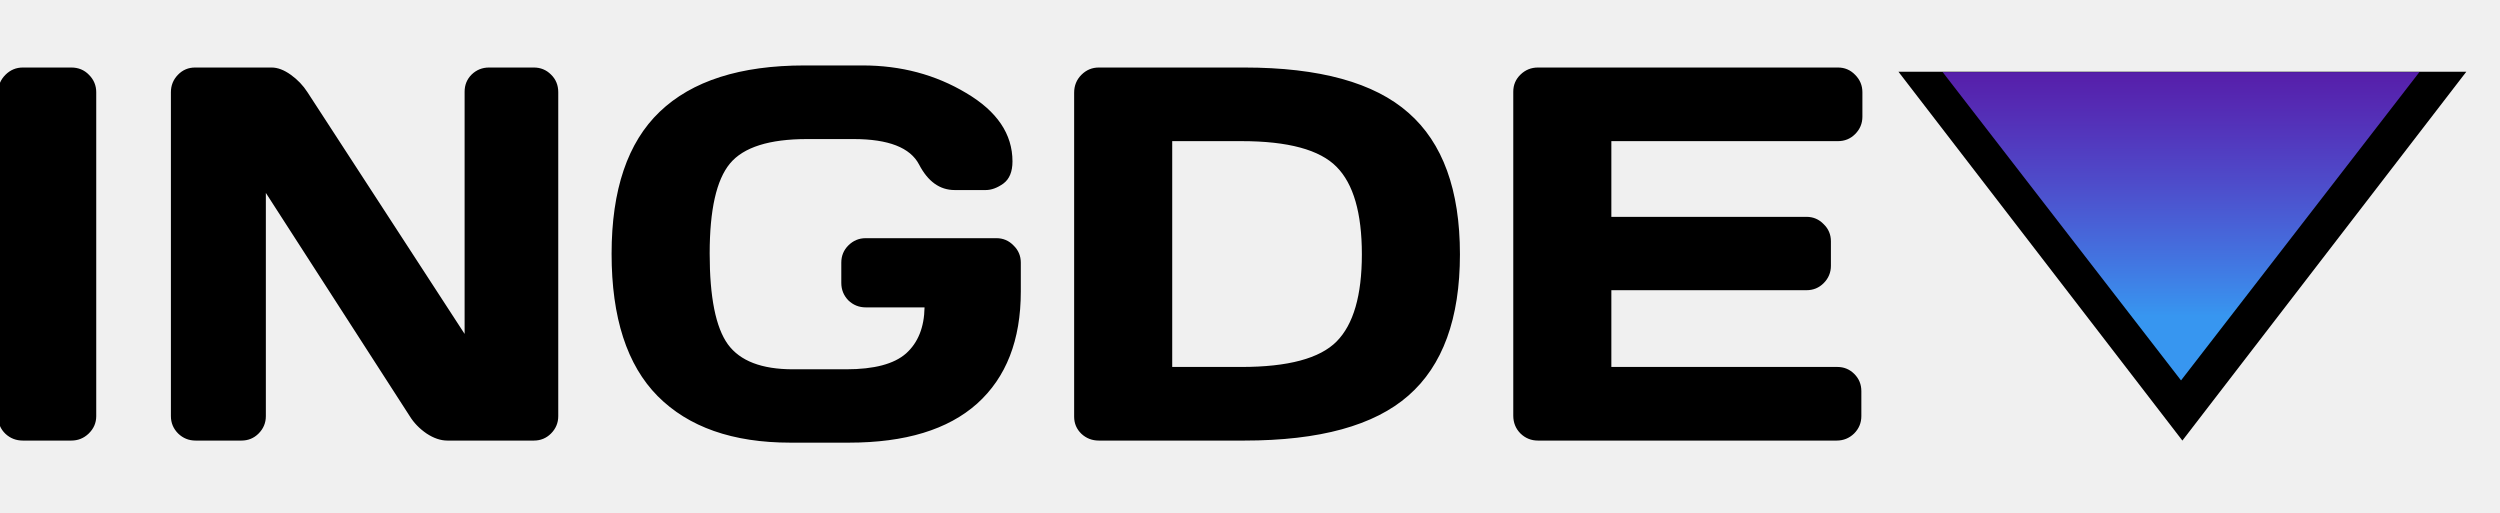
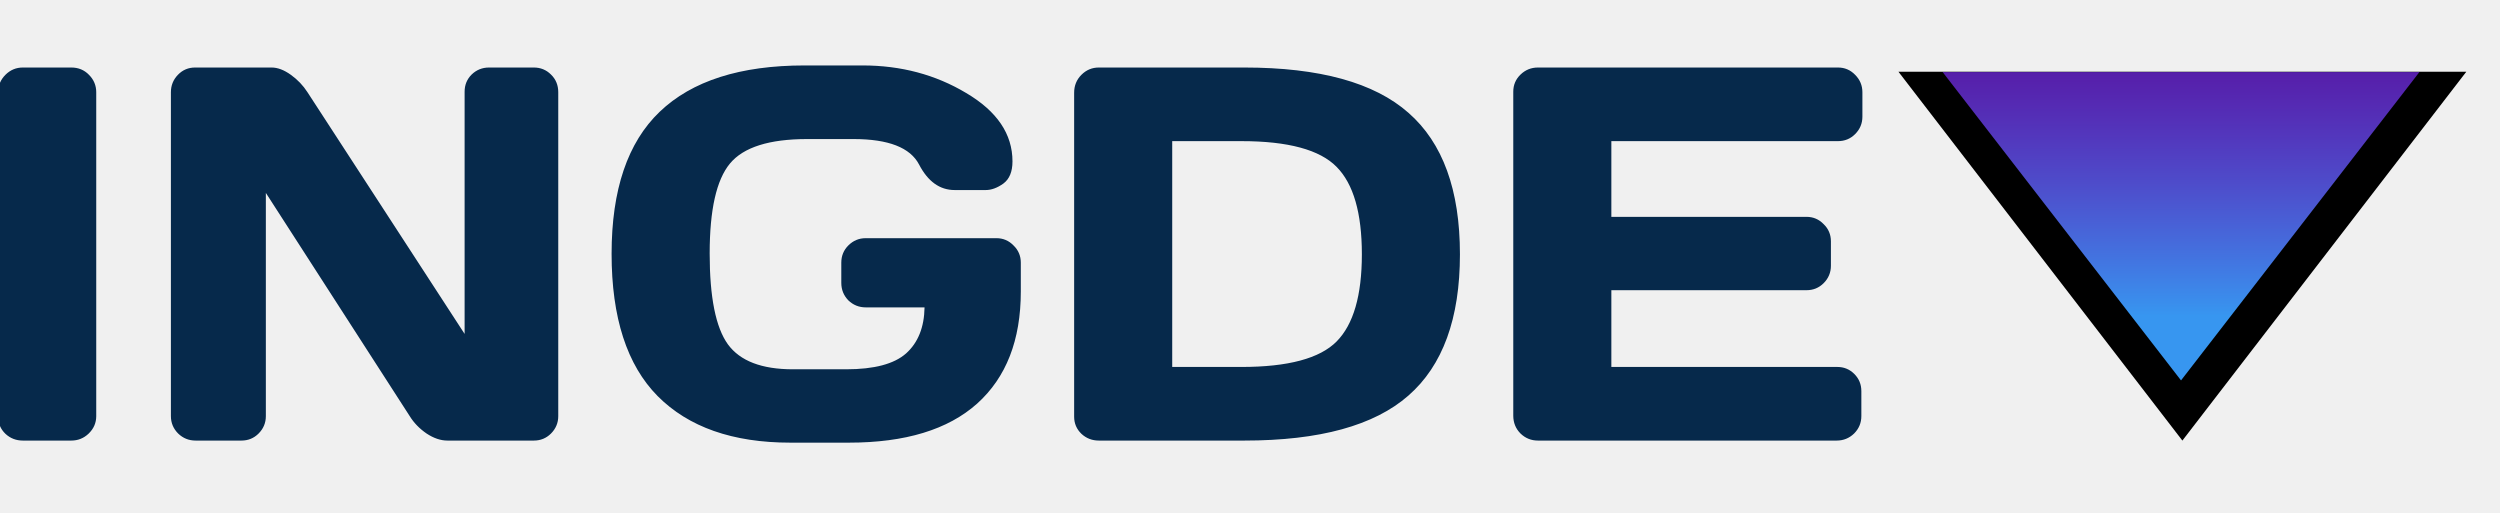
<svg xmlns="http://www.w3.org/2000/svg" width="244" height="50" viewBox="0 0 244 50" fill="none">
  <g id="logo" clip-path="url(#clip0_49_650)">
    <g id="content-logo">
-       <path id="INGDE" d="M-0.18 40.664V9.002C-0.18 8.342 0.057 7.775 0.531 7.301C1.005 6.827 1.572 6.59 2.232 6.59H6.955C7.649 6.59 8.225 6.827 8.682 7.301C9.156 7.775 9.393 8.342 9.393 9.002V40.613C9.393 41.273 9.147 41.84 8.656 42.315C8.182 42.772 7.615 43 6.955 43H2.232C1.572 43 1.005 42.78 0.531 42.34C0.057 41.883 -0.18 41.324 -0.18 40.664ZM16.68 40.613V9.002C16.68 8.342 16.908 7.775 17.365 7.301C17.822 6.827 18.381 6.59 19.041 6.59H26.506C27.098 6.59 27.725 6.827 28.385 7.301C29.045 7.775 29.587 8.342 30.01 9.002L45.346 32.59V8.951C45.346 8.291 45.574 7.732 46.031 7.275C46.505 6.818 47.072 6.59 47.732 6.59H52.1C52.76 6.59 53.318 6.818 53.775 7.275C54.249 7.732 54.486 8.308 54.486 9.002V40.613C54.486 41.273 54.249 41.84 53.775 42.315C53.318 42.772 52.76 43 52.1 43H43.67C43.01 43 42.333 42.772 41.639 42.315C40.945 41.84 40.395 41.273 39.988 40.613L25.947 18.828V40.613C25.947 41.273 25.71 41.84 25.236 42.315C24.779 42.772 24.221 43 23.561 43H19.092C18.432 43 17.865 42.772 17.391 42.315C16.917 41.84 16.68 41.273 16.68 40.613ZM77.135 43.203C71.515 43.203 67.199 41.688 64.186 38.658C61.19 35.628 59.691 30.999 59.691 24.77C59.691 18.523 61.257 13.902 64.389 10.906C67.537 7.893 72.251 6.387 78.531 6.387H84.193C87.934 6.387 91.303 7.284 94.299 9.078C97.312 10.855 98.818 13.081 98.818 15.756C98.818 16.755 98.522 17.474 97.93 17.914C97.337 18.337 96.762 18.549 96.203 18.549H93.182C91.726 18.549 90.566 17.719 89.703 16.061C88.84 14.402 86.707 13.572 83.305 13.572H78.785C75.078 13.572 72.564 14.368 71.244 15.959C69.924 17.55 69.264 20.479 69.264 24.744C69.264 29.01 69.856 31.963 71.041 33.605C72.226 35.23 74.342 36.043 77.389 36.043H82.594C85.319 36.043 87.266 35.527 88.434 34.494C89.602 33.445 90.203 31.947 90.236 30H84.498C83.838 30 83.271 29.771 82.797 29.314C82.34 28.84 82.111 28.273 82.111 27.613V25.633C82.111 24.973 82.34 24.414 82.797 23.957C83.271 23.483 83.838 23.246 84.498 23.246H97.244C97.904 23.246 98.463 23.483 98.92 23.957C99.394 24.414 99.631 24.973 99.631 25.633V28.451C99.631 33.191 98.209 36.839 95.365 39.395C92.522 41.934 88.349 43.203 82.848 43.203H77.135ZM104.836 40.664V9.053C104.836 8.359 105.073 7.775 105.547 7.301C106.021 6.827 106.588 6.59 107.248 6.59H121.441C128.788 6.59 134.128 8.062 137.463 11.008C140.814 13.936 142.49 18.54 142.49 24.82C142.49 31.083 140.814 35.679 137.463 38.607C134.128 41.536 128.788 43 121.441 43H107.248C106.588 43 106.021 42.78 105.547 42.34C105.073 41.883 104.836 41.324 104.836 40.664ZM114.408 35.815H121.162C125.715 35.815 128.813 34.985 130.455 33.326C132.097 31.667 132.918 28.832 132.918 24.82C132.918 20.792 132.097 17.948 130.455 16.289C128.813 14.613 125.715 13.775 121.162 13.775H114.408V35.815ZM147.695 40.562V8.951C147.695 8.291 147.932 7.732 148.406 7.275C148.88 6.818 149.447 6.59 150.107 6.59H179.383C180.043 6.59 180.602 6.827 181.059 7.301C181.533 7.775 181.77 8.342 181.77 9.002V11.389C181.77 12.049 181.533 12.616 181.059 13.09C180.602 13.547 180.043 13.775 179.383 13.775H157.268V21.164H176.311C176.971 21.164 177.529 21.401 177.986 21.875C178.46 22.332 178.697 22.891 178.697 23.551V25.938C178.697 26.598 178.46 27.165 177.986 27.639C177.529 28.096 176.971 28.324 176.311 28.324H157.268V35.815H179.332C179.975 35.815 180.525 36.043 180.982 36.5C181.439 36.957 181.668 37.516 181.668 38.176V40.613C181.668 41.273 181.431 41.84 180.957 42.315C180.483 42.772 179.916 43 179.256 43H150.107C149.447 43 148.88 42.772 148.406 42.315C147.932 41.84 147.695 41.257 147.695 40.562Z" fill="black" />
+       <path id="INGDE" d="M-0.18 40.664V9.002C-0.18 8.342 0.057 7.775 0.531 7.301C1.005 6.827 1.572 6.59 2.232 6.59H6.955C7.649 6.59 8.225 6.827 8.682 7.301C9.156 7.775 9.393 8.342 9.393 9.002V40.613C9.393 41.273 9.147 41.84 8.656 42.315C8.182 42.772 7.615 43 6.955 43H2.232C1.572 43 1.005 42.78 0.531 42.34C0.057 41.883 -0.18 41.324 -0.18 40.664ZM16.68 40.613V9.002C16.68 8.342 16.908 7.775 17.365 7.301C17.822 6.827 18.381 6.59 19.041 6.59H26.506C27.098 6.59 27.725 6.827 28.385 7.301C29.045 7.775 29.587 8.342 30.01 9.002L45.346 32.59V8.951C45.346 8.291 45.574 7.732 46.031 7.275C46.505 6.818 47.072 6.59 47.732 6.59H52.1C52.76 6.59 53.318 6.818 53.775 7.275C54.249 7.732 54.486 8.308 54.486 9.002V40.613C54.486 41.273 54.249 41.84 53.775 42.315C53.318 42.772 52.76 43 52.1 43H43.67C43.01 43 42.333 42.772 41.639 42.315C40.945 41.84 40.395 41.273 39.988 40.613L25.947 18.828V40.613C25.947 41.273 25.71 41.84 25.236 42.315C24.779 42.772 24.221 43 23.561 43H19.092C18.432 43 17.865 42.772 17.391 42.315C16.917 41.84 16.68 41.273 16.68 40.613ZM77.135 43.203C71.515 43.203 67.199 41.688 64.186 38.658C61.19 35.628 59.691 30.999 59.691 24.77C59.691 18.523 61.257 13.902 64.389 10.906C67.537 7.893 72.251 6.387 78.531 6.387H84.193C87.934 6.387 91.303 7.284 94.299 9.078C97.312 10.855 98.818 13.081 98.818 15.756C98.818 16.755 98.522 17.474 97.93 17.914C97.337 18.337 96.762 18.549 96.203 18.549H93.182C91.726 18.549 90.566 17.719 89.703 16.061C88.84 14.402 86.707 13.572 83.305 13.572H78.785C75.078 13.572 72.564 14.368 71.244 15.959C69.924 17.55 69.264 20.479 69.264 24.744C69.264 29.01 69.856 31.963 71.041 33.605C72.226 35.23 74.342 36.043 77.389 36.043H82.594C85.319 36.043 87.266 35.527 88.434 34.494C89.602 33.445 90.203 31.947 90.236 30H84.498C83.838 30 83.271 29.771 82.797 29.314C82.34 28.84 82.111 28.273 82.111 27.613V25.633C82.111 24.973 82.34 24.414 82.797 23.957C83.271 23.483 83.838 23.246 84.498 23.246H97.244C97.904 23.246 98.463 23.483 98.92 23.957C99.394 24.414 99.631 24.973 99.631 25.633V28.451C99.631 33.191 98.209 36.839 95.365 39.395C92.522 41.934 88.349 43.203 82.848 43.203H77.135ZM104.836 40.664V9.053C104.836 8.359 105.073 7.775 105.547 7.301C106.021 6.827 106.588 6.59 107.248 6.59H121.441C128.788 6.59 134.128 8.062 137.463 11.008C140.814 13.936 142.49 18.54 142.49 24.82C142.49 31.083 140.814 35.679 137.463 38.607C134.128 41.536 128.788 43 121.441 43H107.248C106.588 43 106.021 42.78 105.547 42.34C105.073 41.883 104.836 41.324 104.836 40.664ZM114.408 35.815H121.162C125.715 35.815 128.813 34.985 130.455 33.326C132.097 31.667 132.918 28.832 132.918 24.82C132.918 20.792 132.097 17.948 130.455 16.289C128.813 14.613 125.715 13.775 121.162 13.775H114.408V35.815ZM147.695 40.562V8.951C147.695 8.291 147.932 7.732 148.406 7.275C148.88 6.818 149.447 6.59 150.107 6.59H179.383C180.043 6.59 180.602 6.827 181.059 7.301C181.533 7.775 181.77 8.342 181.77 9.002V11.389C181.77 12.049 181.533 12.616 181.059 13.09C180.602 13.547 180.043 13.775 179.383 13.775H157.268V21.164H176.311C176.971 21.164 177.529 21.401 177.986 21.875C178.46 22.332 178.697 22.891 178.697 23.551V25.938C178.697 26.598 178.46 27.165 177.986 27.639C177.529 28.096 176.971 28.324 176.311 28.324H157.268V35.815H179.332C179.975 35.815 180.525 36.043 180.982 36.5C181.439 36.957 181.668 37.516 181.668 38.176V40.613C181.668 41.273 181.431 41.84 180.957 42.315C180.483 42.772 179.916 43 179.256 43H150.107C149.447 43 148.88 42.772 148.406 42.315C147.932 41.84 147.695 41.257 147.695 40.562Z" fill="#06294B" />
      <g id="v">
        <path id="blue-3" d="M213 43L185.287 7L240.713 7L213 43Z" fill="black" />
        <path id="blue-3_2" d="M212.868 37.128L189.6 7.032L236.136 7.032L212.868 37.128Z" fill="url(#paint0_linear_49_650)" />
      </g>
    </g>
  </g>
  <defs>
    <linearGradient id="paint0_linear_49_650" x1="212.868" y1="37.128" x2="212.868" y2="-3" gradientUnits="userSpaceOnUse">
      <stop offset="0.156" stop-color="#3796F0" />
      <stop offset="1" stop-color="#9E00FF" stop-opacity="0.54" />
    </linearGradient>
    <clipPath id="clip0_49_650">
      <rect width="244" height="50" fill="white" />
    </clipPath>
  </defs>
</svg>
